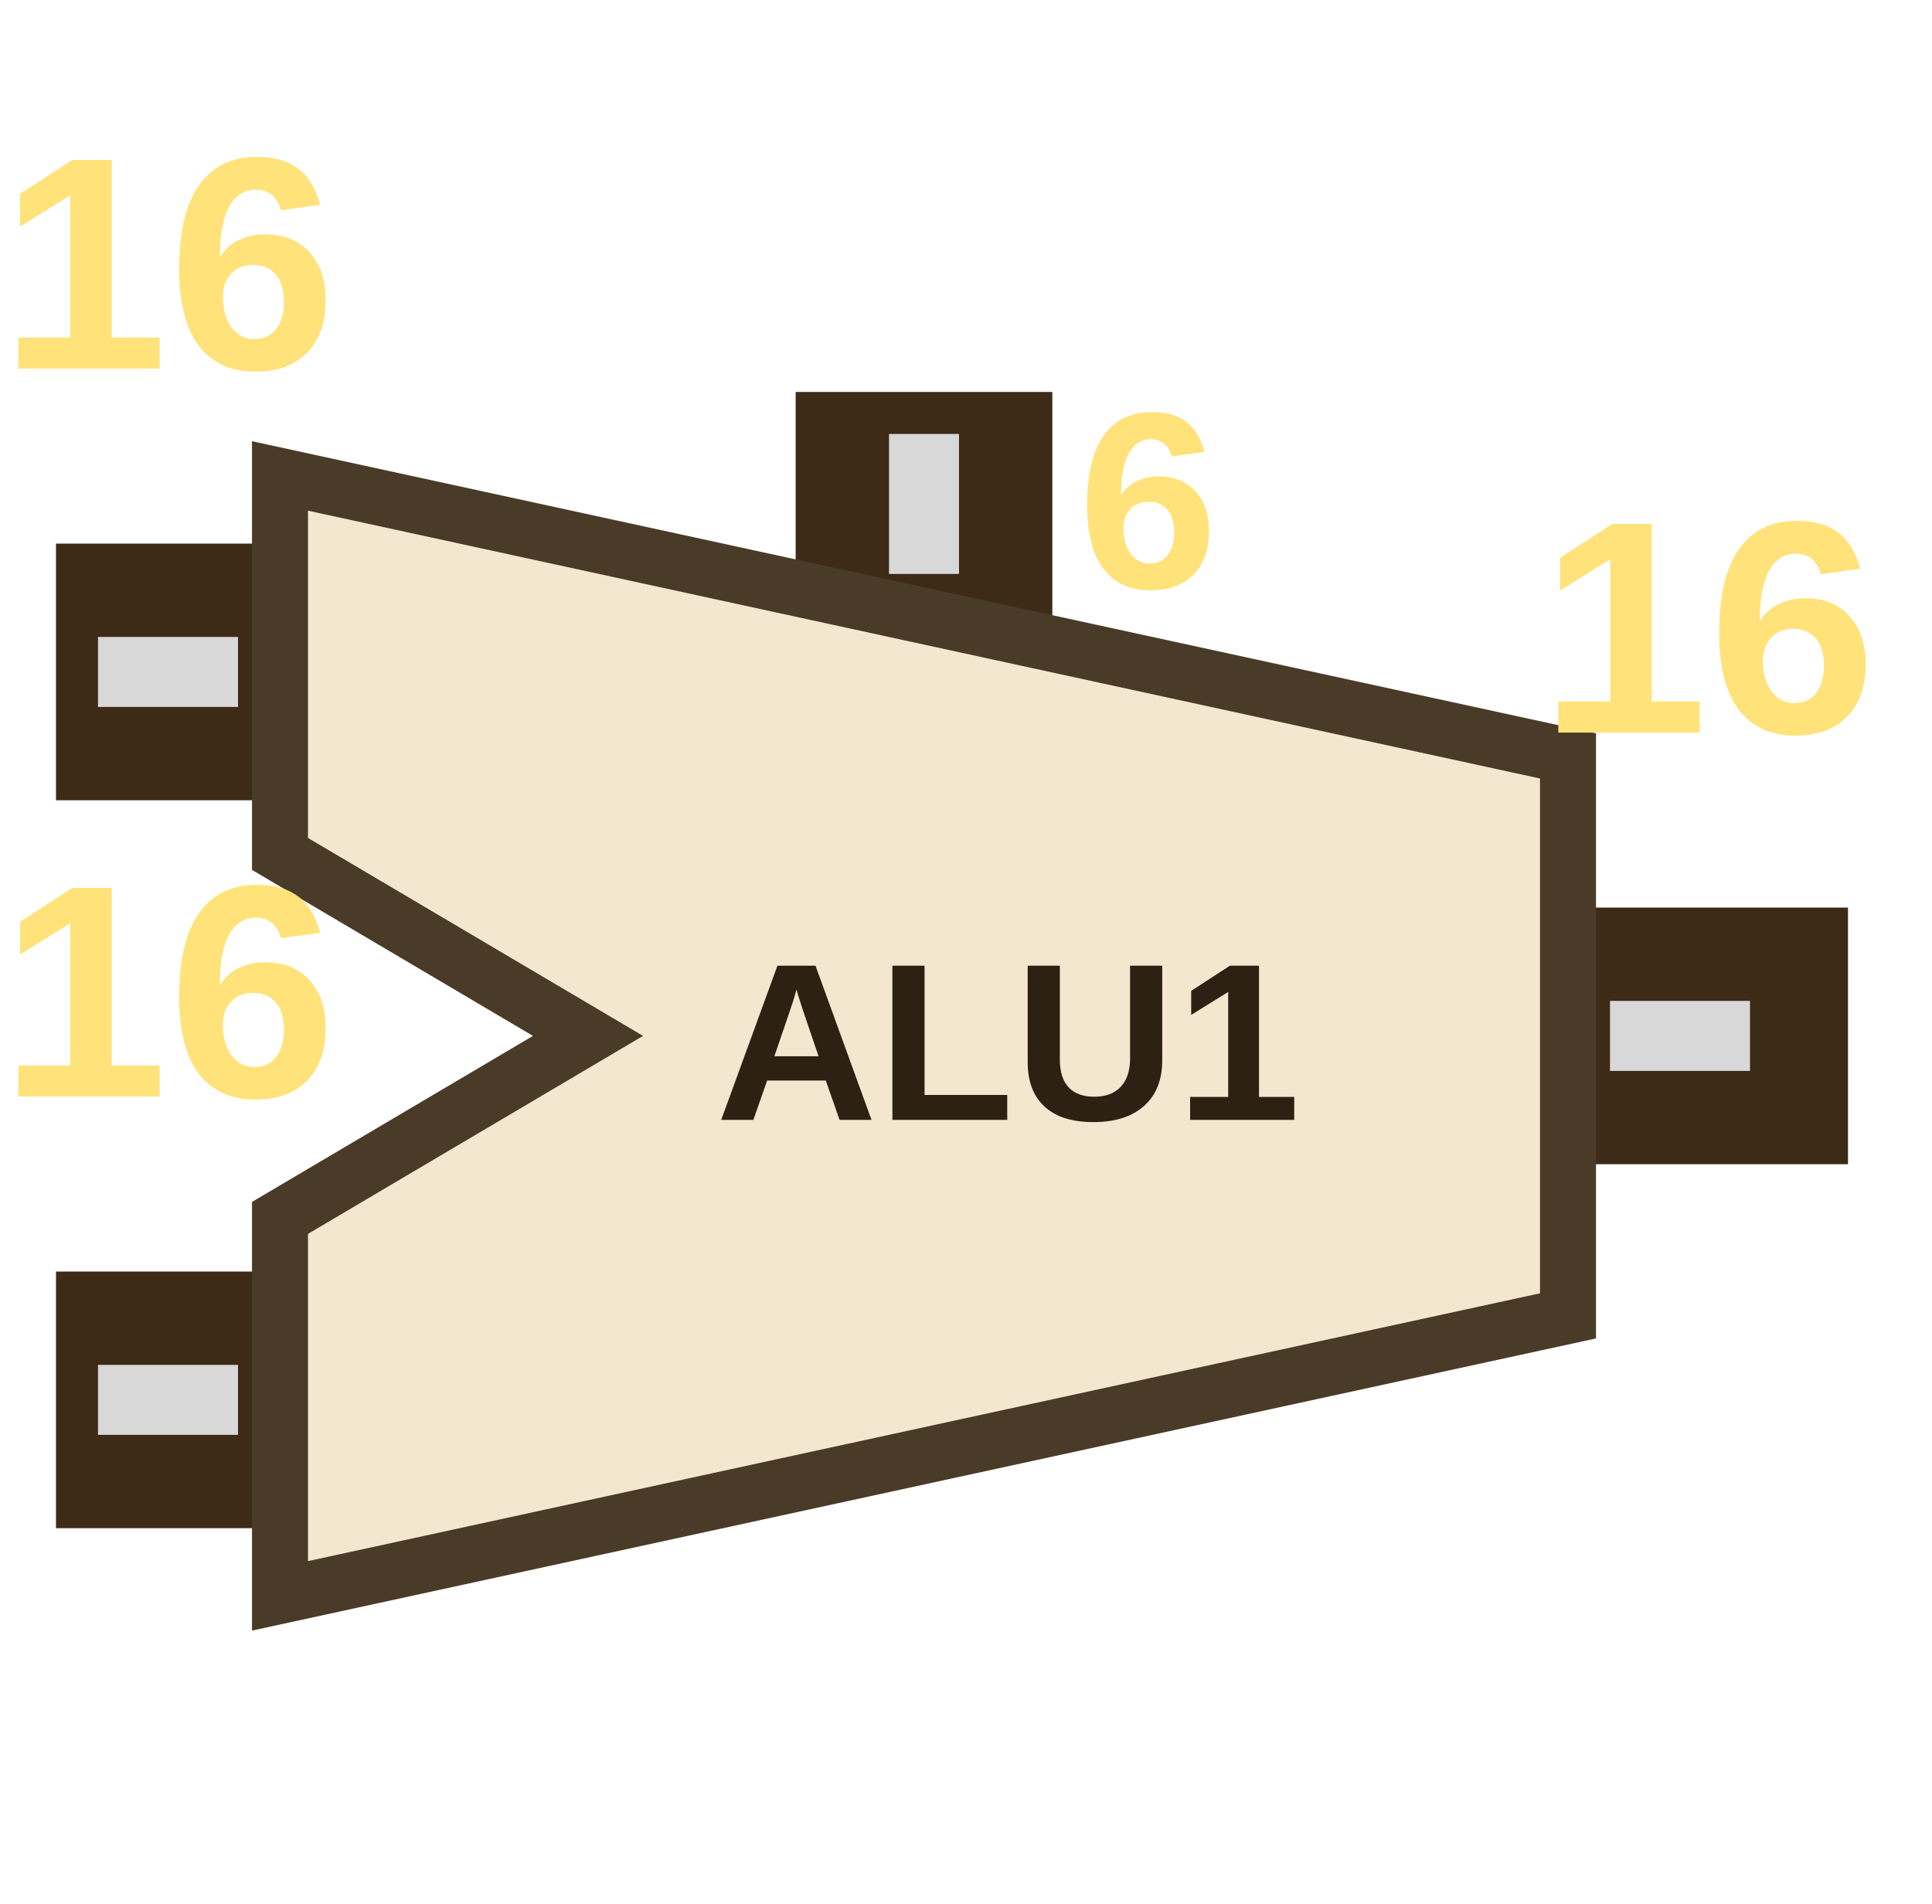
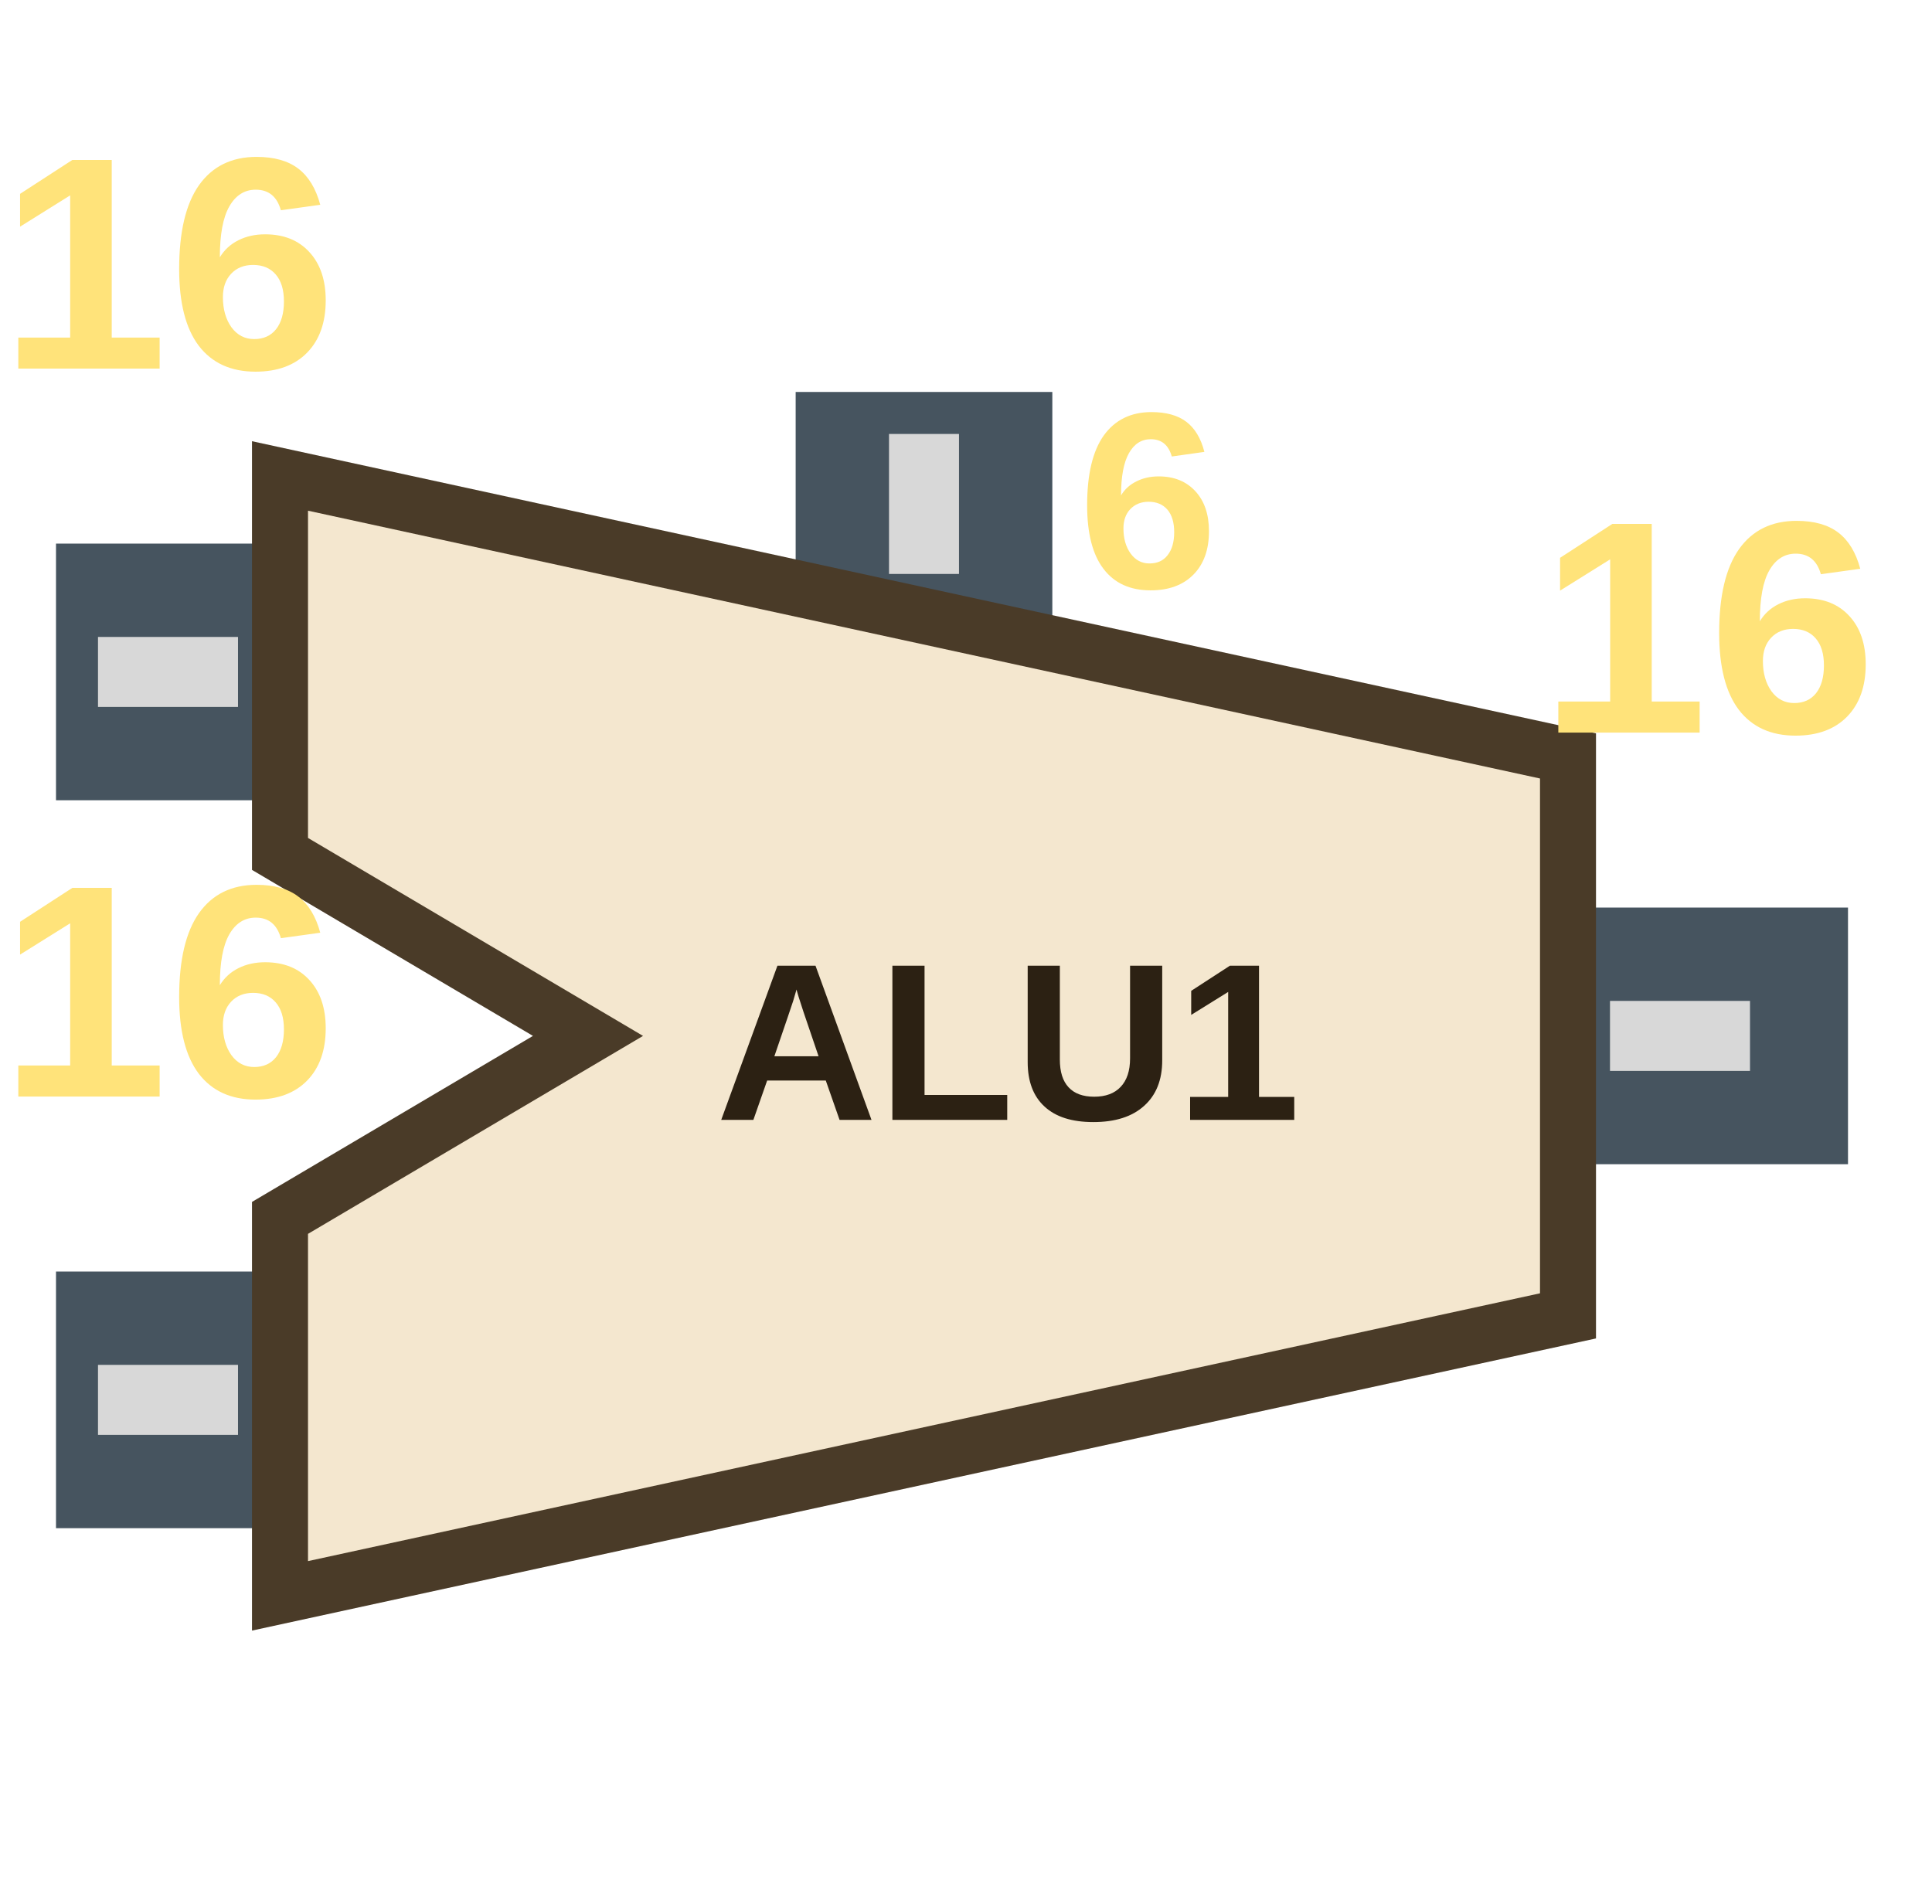
<svg xmlns="http://www.w3.org/2000/svg" viewBox="-66 -74 138 136" version="1.1">
  <style>
    .usercard-body { fill:#f4e7cf; stroke:#4a3b28; stroke-width:4; }
    .usercard-pin { stroke:#111; stroke-width:5; stroke-linecap:round; fill:none; }
    .arith-gate-pin-letter { font-family:Arial,sans-serif; font-size:20px; font-weight:800; fill:#2c2113; text-anchor:middle; }
-     .splitter-bar { fill:#3d2a17; stroke:none; }
+     .splitter-bar { fill:#46545f; stroke:none; }
    .splitter-stripe { stroke:#d8d8d8; stroke-width:3; stroke-dasharray:6 3; stroke-linecap:butt; fill:none; }
    .splitter-width-label { fill:#ffe37a; font-family:Arial,sans-serif; font-weight:800; font-size:13px; text-anchor:middle; }
  </style>
  <g class="usercard">
    <rect class="splitter-bar" x="-62" y="-35.167" width="16" height="18.333" />
    <line class="splitter-stripe" x1="-59" y1="-26" x2="-49" y2="-26" style="stroke-width:5;stroke-dasharray:10 5" />
    <rect class="splitter-bar" x="-62" y="16.833" width="16" height="18.333" />
    <line class="splitter-stripe" x1="-59" y1="26" x2="-49" y2="26" style="stroke-width:5;stroke-dasharray:10 5" />
    <rect class="splitter-bar" x="46" y="-9.167" width="20" height="18.333" />
    <line class="splitter-stripe" x1="49" y1="0" x2="63" y2="0" style="stroke-width:5;stroke-dasharray:10 5" />
    <rect class="splitter-bar" x="-9.167" y="-46" width="18.333" height="20" />
    <line class="splitter-stripe" x1="0" y1="-43" x2="0" y2="-29" style="stroke-width:5;stroke-dasharray:10 5" />
    <path class="usercard-body" d="M -46 -40 L 46 -20 L 46 20 L -46 40 L -46 13 L -24 0 L -46 -13 Z" />
    <text class="arith-gate-pin-letter" x="6" y="6" text-anchor="middle" style="font-size:16px">ALU1</text>
    <text class="splitter-width-label" x="-54" y="-47.667" text-anchor="middle" style="font-size:21.667px">16</text>
    <text class="splitter-width-label" x="-54" y="4.333" text-anchor="middle" style="font-size:21.667px">16</text>
    <text class="splitter-width-label" x="56" y="-21.667" text-anchor="middle" style="font-size:21.667px">16</text>
    <text class="splitter-width-label" x="16" y="-32" text-anchor="start" style="font-size:18px">6</text>
  </g>
</svg>
